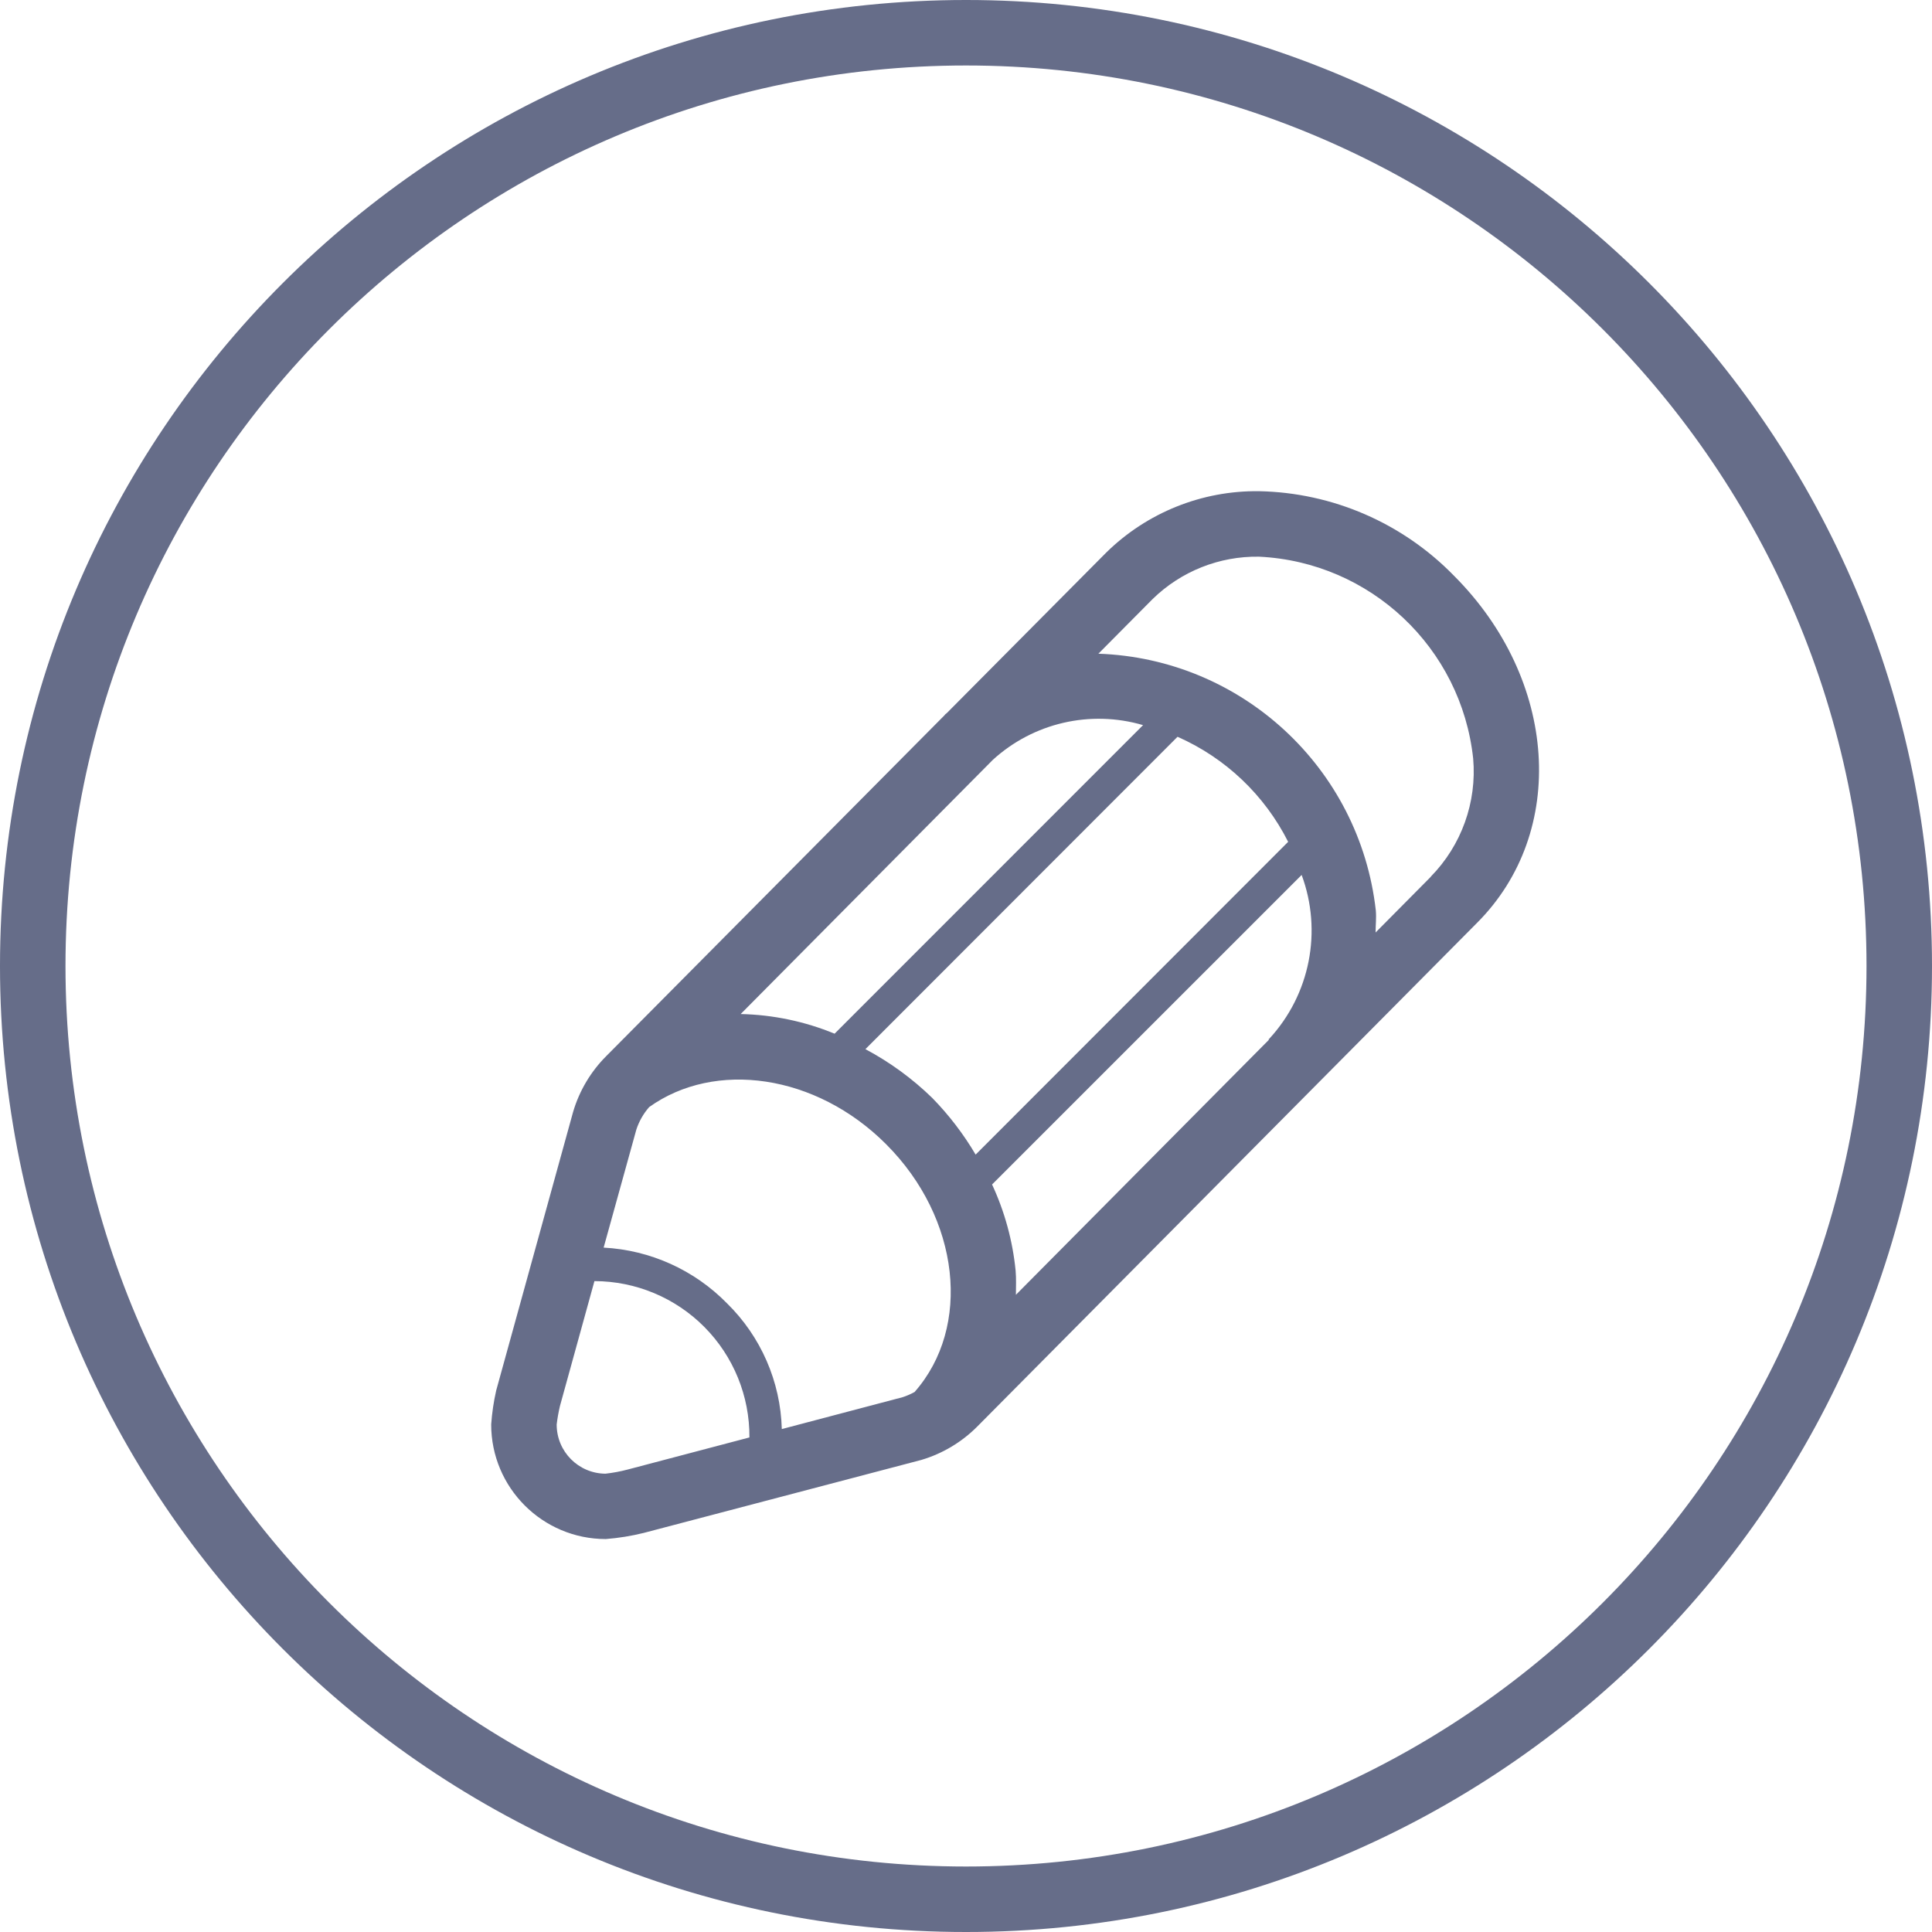
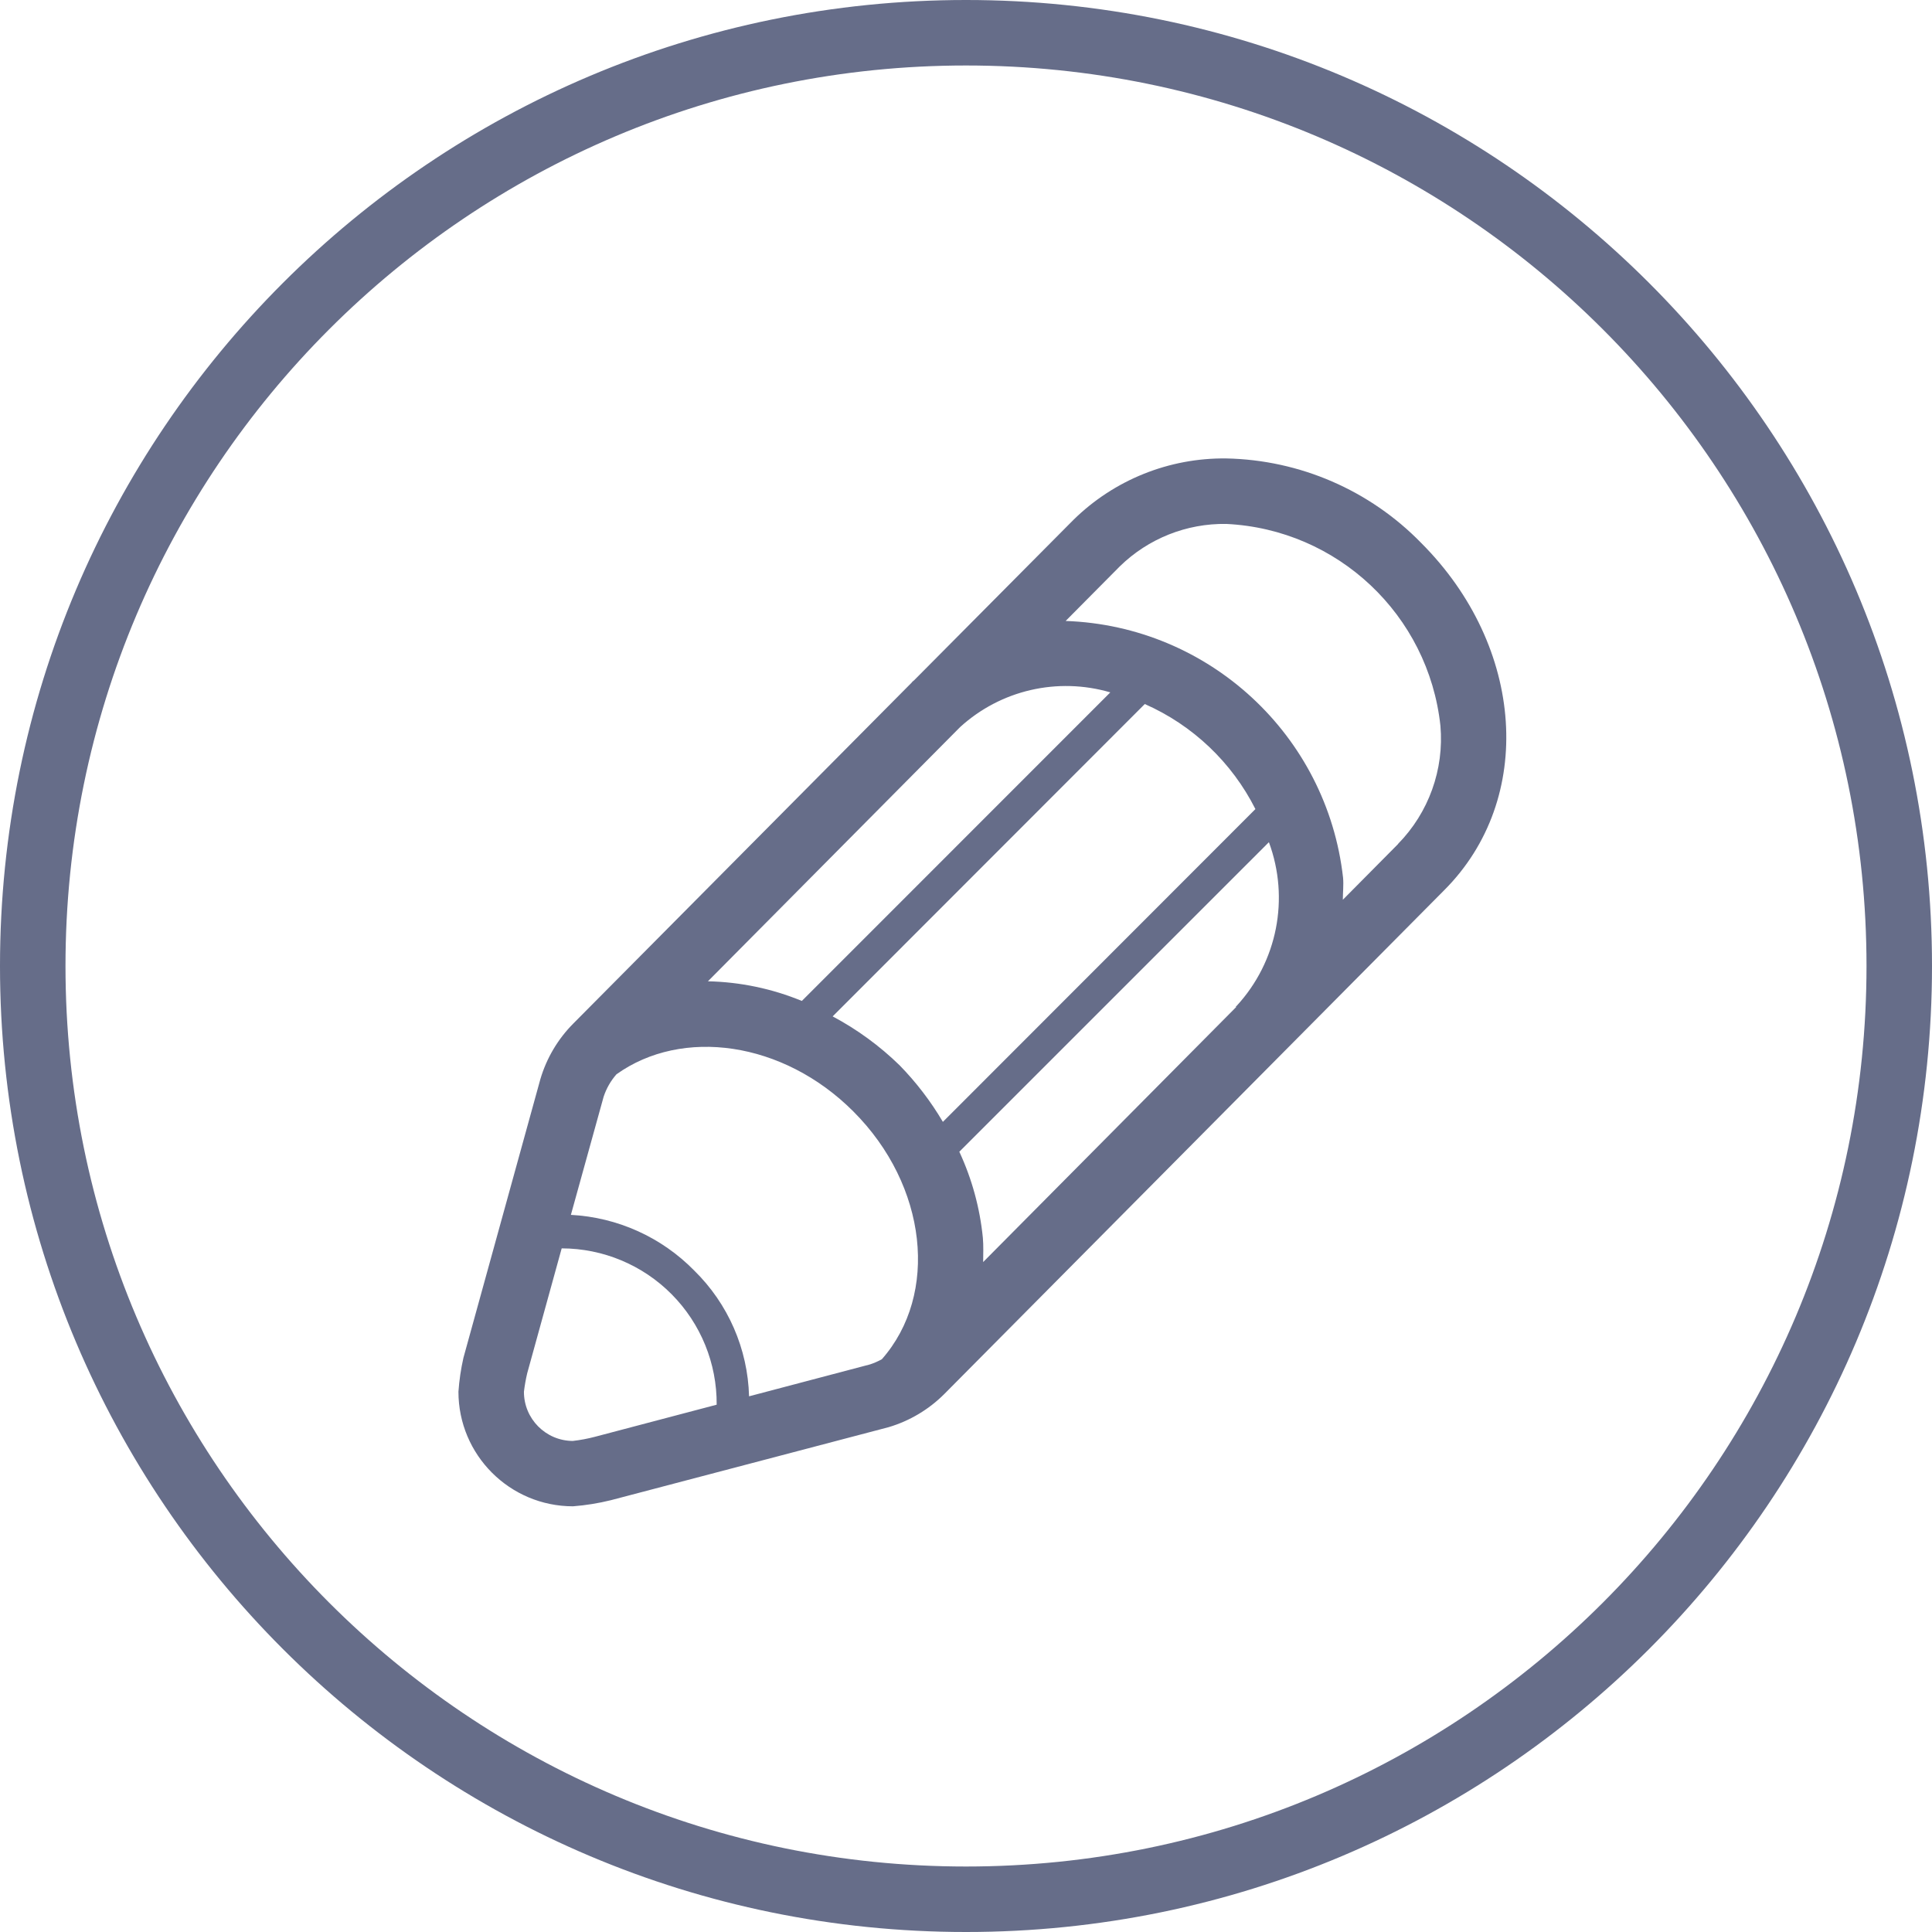
<svg xmlns="http://www.w3.org/2000/svg" id="icon-pen" width="59" height="59" viewBox="0 0 59 59">
  <defs>
    <style>
      .cls-1 {
        fill: #666d89;
        fill-rule: evenodd;
      }

      .cls-2 {
        fill: none;
        stroke: #666d89;
        stroke-width: 2px;
      }
    </style>
  </defs>
-   <path id="pen" class="cls-1" d="M84.4,931.58A8.546,8.546,0,0,0,78.449,929a6.541,6.541,0,0,0-4.669,1.877l-4.867,4.9c-0.015.014-.032,0.024-0.047,0.038s-0.013.019-.021,0.027l0,0-10.33,10.408a4.02,4.02,0,0,0-1.013,1.705l-2.349,8.508A6.849,6.849,0,0,0,55,957.5a3.5,3.5,0,0,0,3.5,3.5,7.142,7.142,0,0,0,1.157-.187l8.478-2.229a4.021,4.021,0,0,0,1.705-1.016l15.263-15.382C87.884,939.406,87.571,934.75,84.4,931.58ZM71.015,952.8a8.148,8.148,0,0,0-.719-2.628l9.454-9.453a4.876,4.876,0,0,1-.986,5c-0.008.008-.017,0.012-0.025,0.02l0.013,0.013-7.728,7.789C71.025,953.293,71.037,953.049,71.015,952.8Zm-1.221-3.54a9.044,9.044,0,0,0-1.322-1.728,8.953,8.953,0,0,0-2.044-1.493L75.96,936.5a6.9,6.9,0,0,1,3.378,3.208Zm-4.307-3.693a7.979,7.979,0,0,0-2.868-.6l7.7-7.762a4.8,4.8,0,0,1,4.588-1.061Zm-6.318,13.31a4.739,4.739,0,0,1-.679.127A1.5,1.5,0,0,1,57,957.5a5.1,5.1,0,0,1,.1-0.563l1.053-3.814a4.74,4.74,0,0,1,4.733,4.774Zm4.706-1.236A5.584,5.584,0,0,0,62.2,953.8a5.692,5.692,0,0,0-3.766-1.7l1-3.608a1.975,1.975,0,0,1,.391-0.684c2.006-1.436,5.091-1.012,7.234,1.133,2.267,2.266,2.617,5.586.871,7.568a2.13,2.13,0,0,1-.359.157Zm19.818-16.864-1.685,1.7c0-.226.027-0.443,0.007-0.674a8.834,8.834,0,0,0-8.472-7.84l1.657-1.67A4.547,4.547,0,0,1,78.449,931a6.911,6.911,0,0,1,6.539,6.163A4.583,4.583,0,0,1,83.692,940.773Z" transform="translate(-40 -914)" />
+   <path id="pen" class="cls-1" d="M84.4,931.58A8.546,8.546,0,0,0,78.449,929a6.541,6.541,0,0,0-4.669,1.877l-4.867,4.9c-0.015.014-.032,0.024-0.047,0.038s-0.013.019-.021,0.027l0,0-10.33,10.408a4.02,4.02,0,0,0-1.013,1.705l-2.349,8.508A6.849,6.849,0,0,0,55,957.5a3.5,3.5,0,0,0,3.5,3.5,7.142,7.142,0,0,0,1.157-.187l8.478-2.229a4.021,4.021,0,0,0,1.705-1.016l15.263-15.382C87.884,939.406,87.571,934.75,84.4,931.58ZM71.015,952.8a8.148,8.148,0,0,0-.719-2.628l9.454-9.453a4.876,4.876,0,0,1-.986,5c-0.008.008-.017,0.012-0.025,0.02l0.013,0.013-7.728,7.789C71.025,953.293,71.037,953.049,71.015,952.8Zm-1.221-3.54a9.044,9.044,0,0,0-1.322-1.728,8.953,8.953,0,0,0-2.044-1.493L75.96,936.5a6.9,6.9,0,0,1,3.378,3.208Zm-4.307-3.693a7.979,7.979,0,0,0-2.868-.6l7.7-7.762a4.8,4.8,0,0,1,4.588-1.061Zm-6.318,13.31a4.739,4.739,0,0,1-.679.127A1.5,1.5,0,0,1,57,957.5a5.1,5.1,0,0,1,.1-0.563l1.053-3.814a4.74,4.74,0,0,1,4.733,4.774Zm4.706-1.236A5.584,5.584,0,0,0,62.2,953.8a5.692,5.692,0,0,0-3.766-1.7l1-3.608a1.975,1.975,0,0,1,.391-0.684c2.006-1.436,5.091-1.012,7.234,1.133,2.267,2.266,2.617,5.586.871,7.568a2.13,2.13,0,0,1-.359.157Zm19.818-16.864-1.685,1.7c0-.226.027-0.443,0.007-0.674a8.834,8.834,0,0,0-8.472-7.84l1.657-1.67A4.547,4.547,0,0,1,78.449,931a6.911,6.911,0,0,1,6.539,6.163A4.583,4.583,0,0,1,83.692,940.773Z" transform="translate(-41 -915)" />
  <circle id="Ellipse" class="cls-2" cx="29.5" cy="29.5" r="28.5" />
</svg>
